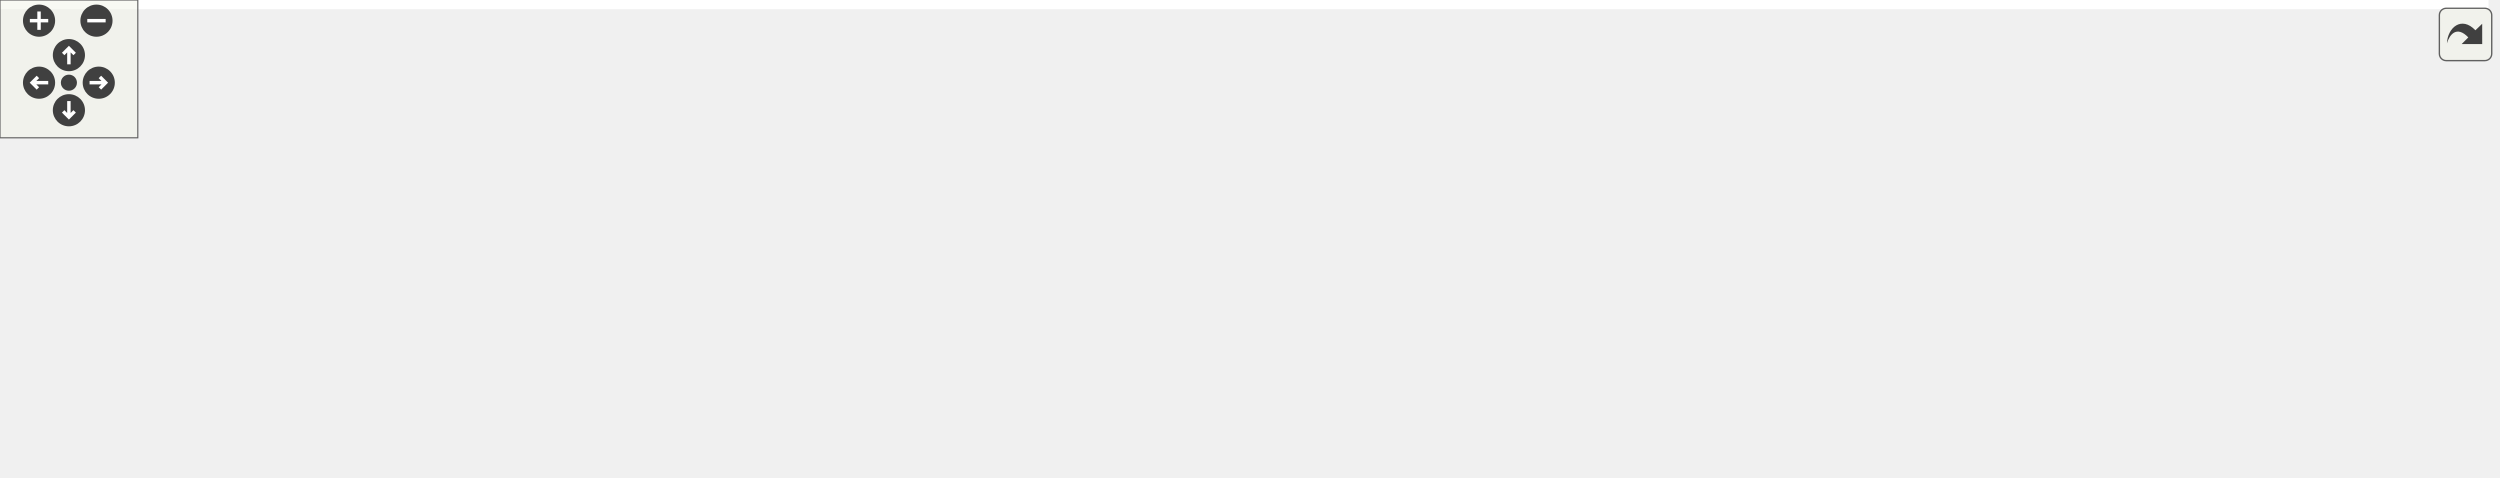
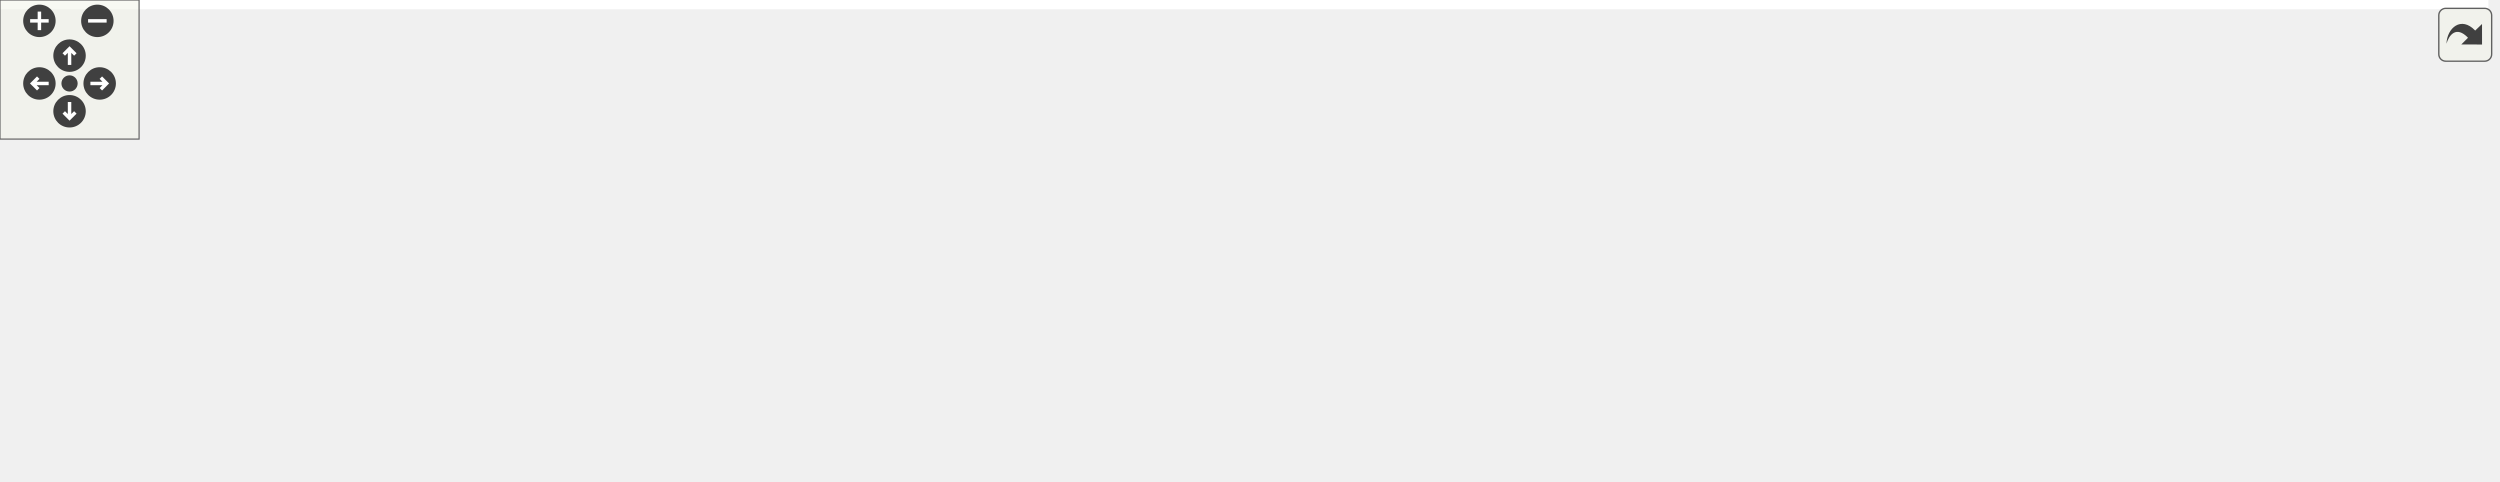
<svg xmlns="http://www.w3.org/2000/svg" xmlns:xlink="http://www.w3.org/1999/xlink" id="main" version="1.1" xml:space="preserve">
  <style type="text/css">
.edge:hover path { stroke: red; }
.edge:hover polygon { stroke: red; fill: red; }
</style>
  <defs>
    <circle id="rim" cx="0" cy="0" r="7" />
    <circle id="rim2" cx="0" cy="0" r="3.5" />
    <g id="zoomPlus">
      <use xlink:href="#rim" fill="#404040">
        <set attributeName="fill" to="#808080" begin="zoomplus.mouseover" end="zoomplus.mouseout" />
      </use>
      <path d="M-4,0h8M0,-4v8" fill="none" stroke="white" stroke-width="1.5" pointer-events="none" />
    </g>
    <g id="zoomMin">
      <use xlink:href="#rim" fill="#404040">
        <set attributeName="fill" to="#808080" begin="zoomminus.mouseover" end="zoomminus.mouseout" />
      </use>
      <path d="M-4,0h8" fill="none" stroke="white" stroke-width="1.5" pointer-events="none" />
    </g>
    <g id="dirArrow">
      <path fill="none" stroke="white" stroke-width="1.5" d="M0,-3.0v7 M-2.5,-0.5L0,-3.0L2.5,-0.5" />
    </g>
    <g id="resetDef">
      <use xlink:href="#rim2" fill="#404040">
        <set attributeName="fill" to="#808080" begin="reset.mouseover" end="reset.mouseout" />
      </use>
    </g>
  </defs>
  <svg id="graph" class="graph">
    <g id="viewport">
-       <polygon fill="white" stroke="transparent" points="-4,4 -4,-147 1083.5,-147 1083.5,4 -4,4" />
+       <polygon fill="white" stroke="transparent" points="-4,4 -4,-147 1073.5,-147 1073.5,4 -4,4" />
      <g id="node1" class="node">
        <g id="a_node1">
          <a xlink:title=" ">
-             <polygon fill="#bfbfbf" stroke="black" points="343.5,-123.5 343.5,-142.5 503.5,-142.5 503.5,-123.5 343.5,-123.5" />
-             <text text-anchor="middle" x="423.5" y="-130.5" font-family="Helvetica,sans-Serif" font-size="10.00">libs/dolphin/card/CARDBlock.cpp</text>
+             <polygon fill="#bfbfbf" stroke="black" points="342.5,-123.5 342.5,-142.5 502.5,-142.5 502.5,-123.5 342.5,-123.5" />
+             <text text-anchor="middle" x="422.5" y="-130.5" font-family="Helvetica,sans-Serif" font-size="10.00">libs/dolphin/card/CARDBlock.cpp</text>
          </a>
        </g>
      </g>
      <g id="node2" class="node">
        <g id="a_node2">
          <a xlink:href="dol2asm_8h.html" target="_top" xlink:title=" ">
            <polygon fill="white" stroke="black" points="0,-62 0,-81 61,-81 61,-62 0,-62" />
            <text text-anchor="middle" x="30.5" y="-69" font-family="Helvetica,sans-Serif" font-size="10.00">dol2asm.h</text>
          </a>
        </g>
      </g>
      <g id="edge1" class="edge">
-         <path fill="none" stroke="midnightblue" d="M343.3,-125.83C272.3,-119.37 166.16,-107.29 75.5,-87 71.84,-86.18 68.05,-85.19 64.3,-84.12" />
-         <polygon fill="midnightblue" stroke="midnightblue" points="65.15,-80.72 54.56,-81.15 63.11,-87.42 65.15,-80.72" />
+         <path fill="none" stroke="midnightblue" d="M342.19,-125.78C271.39,-119.3 165.75,-107.21 75.5,-87 71.84,-86.18 68.05,-85.19 64.3,-84.12" />
+         <polygon fill="midnightblue" stroke="midnightblue" points="65.15,-80.72 54.56,-81.15 63.11,-87.41 65.15,-80.72" />
      </g>
      <g id="node3" class="node">
        <g id="a_node3">
          <a xlink:href="types_8h.html" target="_top" xlink:title=" ">
            <polygon fill="white" stroke="black" points="96,-0.5 96,-19.5 177,-19.5 177,-0.5 96,-0.5" />
            <text text-anchor="middle" x="136.5" y="-7.5" font-family="Helvetica,sans-Serif" font-size="10.00">dolphin/types.h</text>
          </a>
        </g>
      </g>
      <g id="edge2" class="edge">
-         <path fill="none" stroke="midnightblue" d="M343.21,-131.98C260.36,-130.05 139.17,-121.23 109.5,-87 94.66,-69.88 109.36,-44.04 122.19,-27.35" />
+         <path fill="none" stroke="midnightblue" d="M342.46,-131.94C259.88,-129.98 139.07,-121.13 109.5,-87 94.66,-69.88 109.37,-44.04 122.2,-27.34" />
        <polygon fill="midnightblue" stroke="midnightblue" points="124.95,-29.5 128.57,-19.54 119.53,-25.07 124.95,-29.5" />
      </g>
      <g id="node4" class="node">
        <g id="a_node4">
          <a xlink:href="CARDBlock_8h.html" target="_top" xlink:title=" ">
            <polygon fill="white" stroke="black" points="118,-62 118,-81 249,-81 249,-62 118,-62" />
            <text text-anchor="middle" x="183.5" y="-69" font-family="Helvetica,sans-Serif" font-size="10.00">dolphin/card/CARDBlock.h</text>
          </a>
        </g>
      </g>
      <g id="edge3" class="edge">
-         <path fill="none" stroke="midnightblue" d="M389.11,-123.48C346.61,-112.94 274.2,-94.99 227.63,-83.44" />
-         <polygon fill="midnightblue" stroke="midnightblue" points="228.37,-80.02 217.82,-81.01 226.69,-86.81 228.37,-80.02" />
+         <path fill="none" stroke="midnightblue" d="M388.26,-123.48C345.93,-112.94 273.82,-94.99 227.45,-83.44" />
+         <polygon fill="midnightblue" stroke="midnightblue" points="228.23,-80.03 217.68,-81.01 226.54,-86.82 228.23,-80.03" />
      </g>
      <g id="node5" class="node">
        <g id="a_node5">
          <a xlink:title=" ">
            <polygon fill="white" stroke="#bfbfbf" points="267.5,-56.5 267.5,-86.5 413.5,-86.5 413.5,-56.5 267.5,-56.5" />
            <text text-anchor="start" x="275.5" y="-74.5" font-family="Helvetica,sans-Serif" font-size="10.00">asm/dolphin/card/CARDBlock</text>
            <text text-anchor="middle" x="340.5" y="-63.5" font-family="Helvetica,sans-Serif" font-size="10.00">/__CARDGetFatBlock.s</text>
          </a>
        </g>
      </g>
      <g id="edge5" class="edge">
-         <path fill="none" stroke="midnightblue" d="M411.61,-123.48C400.37,-115.42 383.08,-103.02 368.36,-92.47" />
-         <polygon fill="midnightblue" stroke="midnightblue" points="370.23,-89.5 360.06,-86.52 366.15,-95.19 370.23,-89.5" />
+         <path fill="none" stroke="midnightblue" d="M410.75,-123.48C399.65,-115.42 382.57,-103.02 368.03,-92.47" />
+         <polygon fill="midnightblue" stroke="midnightblue" points="369.98,-89.56 359.83,-86.52 365.86,-95.23 369.98,-89.56" />
      </g>
      <g id="node6" class="node">
        <g id="a_node6">
          <a xlink:title=" ">
-             <polygon fill="white" stroke="#bfbfbf" points="432,-56.5 432,-86.5 581,-86.5 581,-56.5 432,-56.5" />
-             <text text-anchor="start" x="440" y="-74.5" font-family="Helvetica,sans-Serif" font-size="10.00">asm/dolphin/card/CARDBlock</text>
-             <text text-anchor="middle" x="506.5" y="-63.5" font-family="Helvetica,sans-Serif" font-size="10.00">/CARDBlock__WriteCallback.s</text>
+             <polygon fill="white" stroke="#bfbfbf" points="431.5,-56.5 431.5,-86.5 577.5,-86.5 577.5,-56.5 431.5,-56.5" />
+             <text text-anchor="start" x="439.5" y="-74.5" font-family="Helvetica,sans-Serif" font-size="10.00">asm/dolphin/card/CARDBlock</text>
+             <text text-anchor="middle" x="504.5" y="-63.5" font-family="Helvetica,sans-Serif" font-size="10.00">/WriteCallback.s</text>
          </a>
        </g>
      </g>
      <g id="edge6" class="edge">
-         <path fill="none" stroke="midnightblue" d="M435.39,-123.48C446.63,-115.42 463.92,-103.02 478.64,-92.47" />
-         <polygon fill="midnightblue" stroke="midnightblue" points="480.85,-95.19 486.94,-86.52 476.77,-89.5 480.85,-95.19" />
+         <path fill="none" stroke="midnightblue" d="M434.25,-123.48C445.35,-115.42 462.43,-103.02 476.97,-92.47" />
+         <polygon fill="midnightblue" stroke="midnightblue" points="479.14,-95.23 485.17,-86.52 475.02,-89.56 479.14,-95.23" />
      </g>
      <g id="node7" class="node">
        <g id="a_node7">
          <a xlink:title=" ">
-             <polygon fill="white" stroke="#bfbfbf" points="599.5,-56.5 599.5,-86.5 751.5,-86.5 751.5,-56.5 599.5,-56.5" />
-             <text text-anchor="start" x="607.5" y="-74.5" font-family="Helvetica,sans-Serif" font-size="10.00">asm/dolphin/card/CARDBlock</text>
-             <text text-anchor="middle" x="675.5" y="-63.5" font-family="Helvetica,sans-Serif" font-size="10.00">/CARDBlock__EraseCallback.s</text>
+             <polygon fill="white" stroke="#bfbfbf" points="595.5,-56.5 595.5,-86.5 741.5,-86.5 741.5,-56.5 595.5,-56.5" />
+             <text text-anchor="start" x="603.5" y="-74.5" font-family="Helvetica,sans-Serif" font-size="10.00">asm/dolphin/card/CARDBlock</text>
+             <text text-anchor="middle" x="668.5" y="-63.5" font-family="Helvetica,sans-Serif" font-size="10.00">/EraseCallback.s</text>
          </a>
        </g>
      </g>
      <g id="edge7" class="edge">
-         <path fill="none" stroke="midnightblue" d="M459.61,-123.48C497.72,-114.48 558.74,-100.07 606.2,-88.86" />
-         <polygon fill="midnightblue" stroke="midnightblue" points="607.18,-92.23 616.11,-86.52 605.57,-85.41 607.18,-92.23" />
+         <path fill="none" stroke="midnightblue" d="M457.75,-123.48C494.88,-114.49 554.27,-100.13 600.56,-88.93" />
+         <polygon fill="midnightblue" stroke="midnightblue" points="601.63,-92.28 610.52,-86.52 599.98,-85.47 601.63,-92.28" />
      </g>
      <g id="node8" class="node">
        <g id="a_node8">
          <a xlink:title=" ">
-             <polygon fill="white" stroke="#bfbfbf" points="769.5,-56.5 769.5,-86.5 915.5,-86.5 915.5,-56.5 769.5,-56.5" />
-             <text text-anchor="start" x="777.5" y="-74.5" font-family="Helvetica,sans-Serif" font-size="10.00">asm/dolphin/card/CARDBlock</text>
-             <text text-anchor="middle" x="842.5" y="-63.5" font-family="Helvetica,sans-Serif" font-size="10.00">/__CARDAllocBlock.s</text>
+             <polygon fill="white" stroke="#bfbfbf" points="759.5,-56.5 759.5,-86.5 905.5,-86.5 905.5,-56.5 759.5,-56.5" />
+             <text text-anchor="start" x="767.5" y="-74.5" font-family="Helvetica,sans-Serif" font-size="10.00">asm/dolphin/card/CARDBlock</text>
+             <text text-anchor="middle" x="832.5" y="-63.5" font-family="Helvetica,sans-Serif" font-size="10.00">/__CARDAllocBlock.s</text>
          </a>
        </g>
      </g>
      <g id="edge8" class="edge">
-         <path fill="none" stroke="midnightblue" d="M493.98,-123.47C559.98,-115.28 661.61,-102.16 759.17,-87.17" />
-         <polygon fill="midnightblue" stroke="midnightblue" points="759.86,-90.6 769.21,-85.62 758.79,-83.69 759.86,-90.6" />
+         <path fill="none" stroke="midnightblue" d="M490.14,-123.5C554.27,-115.26 653.57,-102.04 749.08,-87.19" />
+         <polygon fill="midnightblue" stroke="midnightblue" points="749.87,-90.61 759.21,-85.61 748.79,-83.69 749.87,-90.61" />
      </g>
      <g id="node9" class="node">
        <g id="a_node9">
          <a xlink:title=" ">
-             <polygon fill="white" stroke="#bfbfbf" points="933.5,-56.5 933.5,-86.5 1079.5,-86.5 1079.5,-56.5 933.5,-56.5" />
-             <text text-anchor="start" x="941.5" y="-74.5" font-family="Helvetica,sans-Serif" font-size="10.00">asm/dolphin/card/CARDBlock</text>
-             <text text-anchor="middle" x="1006.5" y="-63.5" font-family="Helvetica,sans-Serif" font-size="10.00">/__CARDUpdateFatBlock.s</text>
+             <polygon fill="white" stroke="#bfbfbf" points="923.5,-56.5 923.5,-86.5 1069.5,-86.5 1069.5,-56.5 923.5,-56.5" />
+             <text text-anchor="start" x="931.5" y="-74.5" font-family="Helvetica,sans-Serif" font-size="10.00">asm/dolphin/card/CARDBlock</text>
+             <text text-anchor="middle" x="996.5" y="-63.5" font-family="Helvetica,sans-Serif" font-size="10.00">/__CARDUpdateFatBlock.s</text>
          </a>
        </g>
      </g>
      <g id="edge9" class="edge">
-         <path fill="none" stroke="midnightblue" d="M503.56,-126.93C600.53,-120.31 769.04,-107.27 923.1,-87.11" />
-         <polygon fill="midnightblue" stroke="midnightblue" points="923.78,-90.56 933.23,-85.78 922.86,-83.62 923.78,-90.56" />
+         <path fill="none" stroke="midnightblue" d="M502.84,-126.73C598.24,-120 762.4,-106.96 912.88,-87.15" />
+         <polygon fill="midnightblue" stroke="midnightblue" points="913.78,-90.56 923.23,-85.77 912.86,-83.62 913.78,-90.56" />
      </g>
      <g id="edge4" class="edge">
        <path fill="none" stroke="midnightblue" d="M176.77,-61.98C169.72,-53.05 158.47,-38.81 149.65,-27.64" />
        <polygon fill="midnightblue" stroke="midnightblue" points="152.17,-25.19 143.22,-19.51 146.67,-29.53 152.17,-25.19" />
      </g>
    </g>
  </svg>
  <g id="navigator" transform="translate(0 0)" fill="#404254">
    <rect fill="#f2f5e9" fill-opacity="0.5" stroke="#606060" stroke-width=".5" x="0" y="0" width="60" height="60" />
    <use id="zoomplus" xlink:href="#zoomPlus" x="17" y="9" />
    <use id="zoomminus" xlink:href="#zoomMin" x="42" y="9" />
    <use id="reset" xlink:href="#resetDef" x="30" y="36" />
    <g id="arrowUp" xlink:href="#dirArrow" transform="translate(30 24)">
      <use xlink:href="#rim" fill="#404040">
        <set attributeName="fill" to="#808080" begin="arrowUp.mouseover" end="arrowUp.mouseout" />
      </use>
      <path fill="none" stroke="white" stroke-width="1.5" d="M0,-3.0v7 M-2.5,-0.5L0,-3.0L2.5,-0.5" />
    </g>
    <g id="arrowRight" xlink:href="#dirArrow" transform="rotate(90) translate(36 -43)">
      <use xlink:href="#rim" fill="#404040">
        <set attributeName="fill" to="#808080" begin="arrowRight.mouseover" end="arrowRight.mouseout" />
      </use>
      <path fill="none" stroke="white" stroke-width="1.5" d="M0,-3.0v7 M-2.5,-0.5L0,-3.0L2.5,-0.5" />
    </g>
    <g id="arrowDown" xlink:href="#dirArrow" transform="rotate(180) translate(-30 -48)">
      <use xlink:href="#rim" fill="#404040">
        <set attributeName="fill" to="#808080" begin="arrowDown.mouseover" end="arrowDown.mouseout" />
      </use>
      <path fill="none" stroke="white" stroke-width="1.5" d="M0,-3.0v7 M-2.5,-0.5L0,-3.0L2.5,-0.5" />
    </g>
    <g id="arrowLeft" xlink:href="#dirArrow" transform="rotate(270) translate(-36 17)">
      <use xlink:href="#rim" fill="#404040">
        <set attributeName="fill" to="#808080" begin="arrowLeft.mouseover" end="arrowLeft.mouseout" />
      </use>
      <path fill="none" stroke="white" stroke-width="1.5" d="M0,-3.0v7 M-2.5,-0.5L0,-3.0L2.5,-0.5" />
    </g>
  </g>
  <svg viewBox="0 0 15 15" width="100%" height="30px" preserveAspectRatio="xMaxYMin meet">
    <g id="arrow_out" transform="scale(0.3 0.3)">
      <a xlink:href="CARDBlock_8cpp__incl_org.svg" target="_base">
        <rect id="button" ry="5" rx="5" y="6" x="6" height="38" width="38" fill="#f2f5e9" fill-opacity="0.5" stroke="#606060" stroke-width="1.0" />
        <path id="arrow" d="M 11.5,31.437 C 11.94,20.098 22.043,11.323 32.159,21.979 L 37.069,17.246 C 37.069,17.246 37.088,32 37.088,32 L 22.16,31.978 C 22.16,31.978 26.998,27.14 26.998,27.14 C 18.529,18.264 13.292,25.23 11.5,31.437 z" style="fill:#404040;" />
      </a>
    </g>
  </svg>
</svg>
